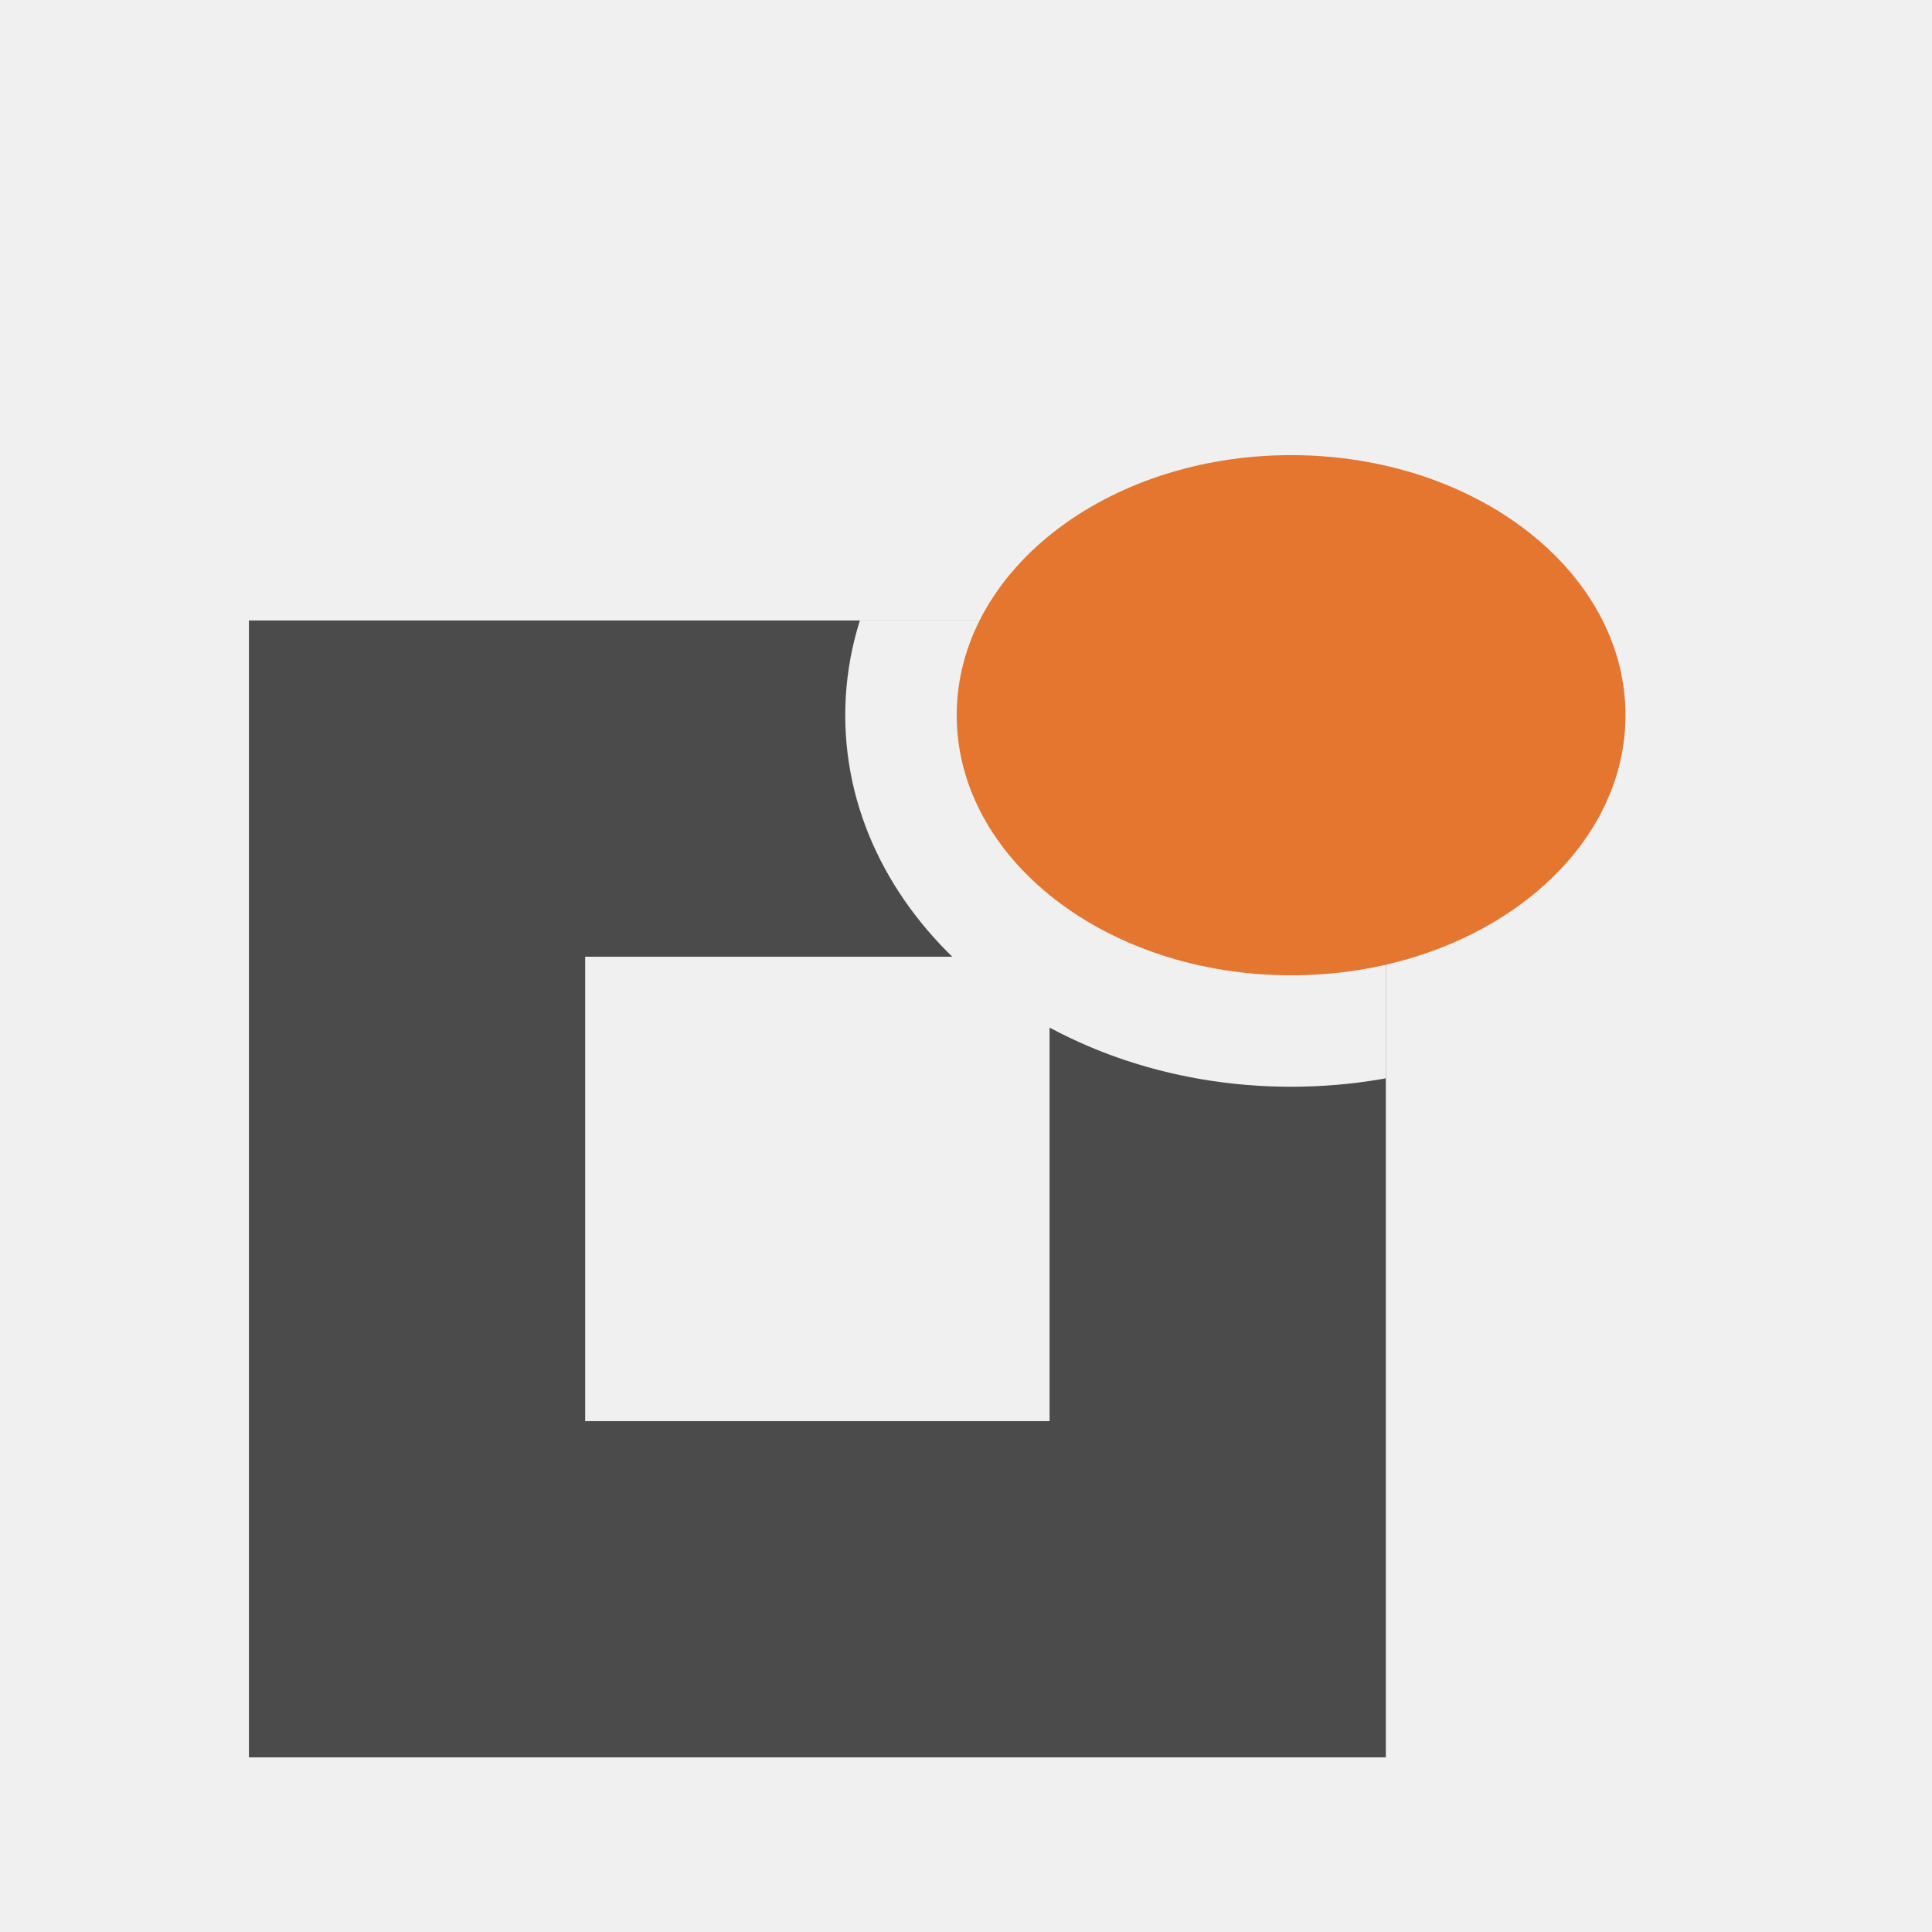
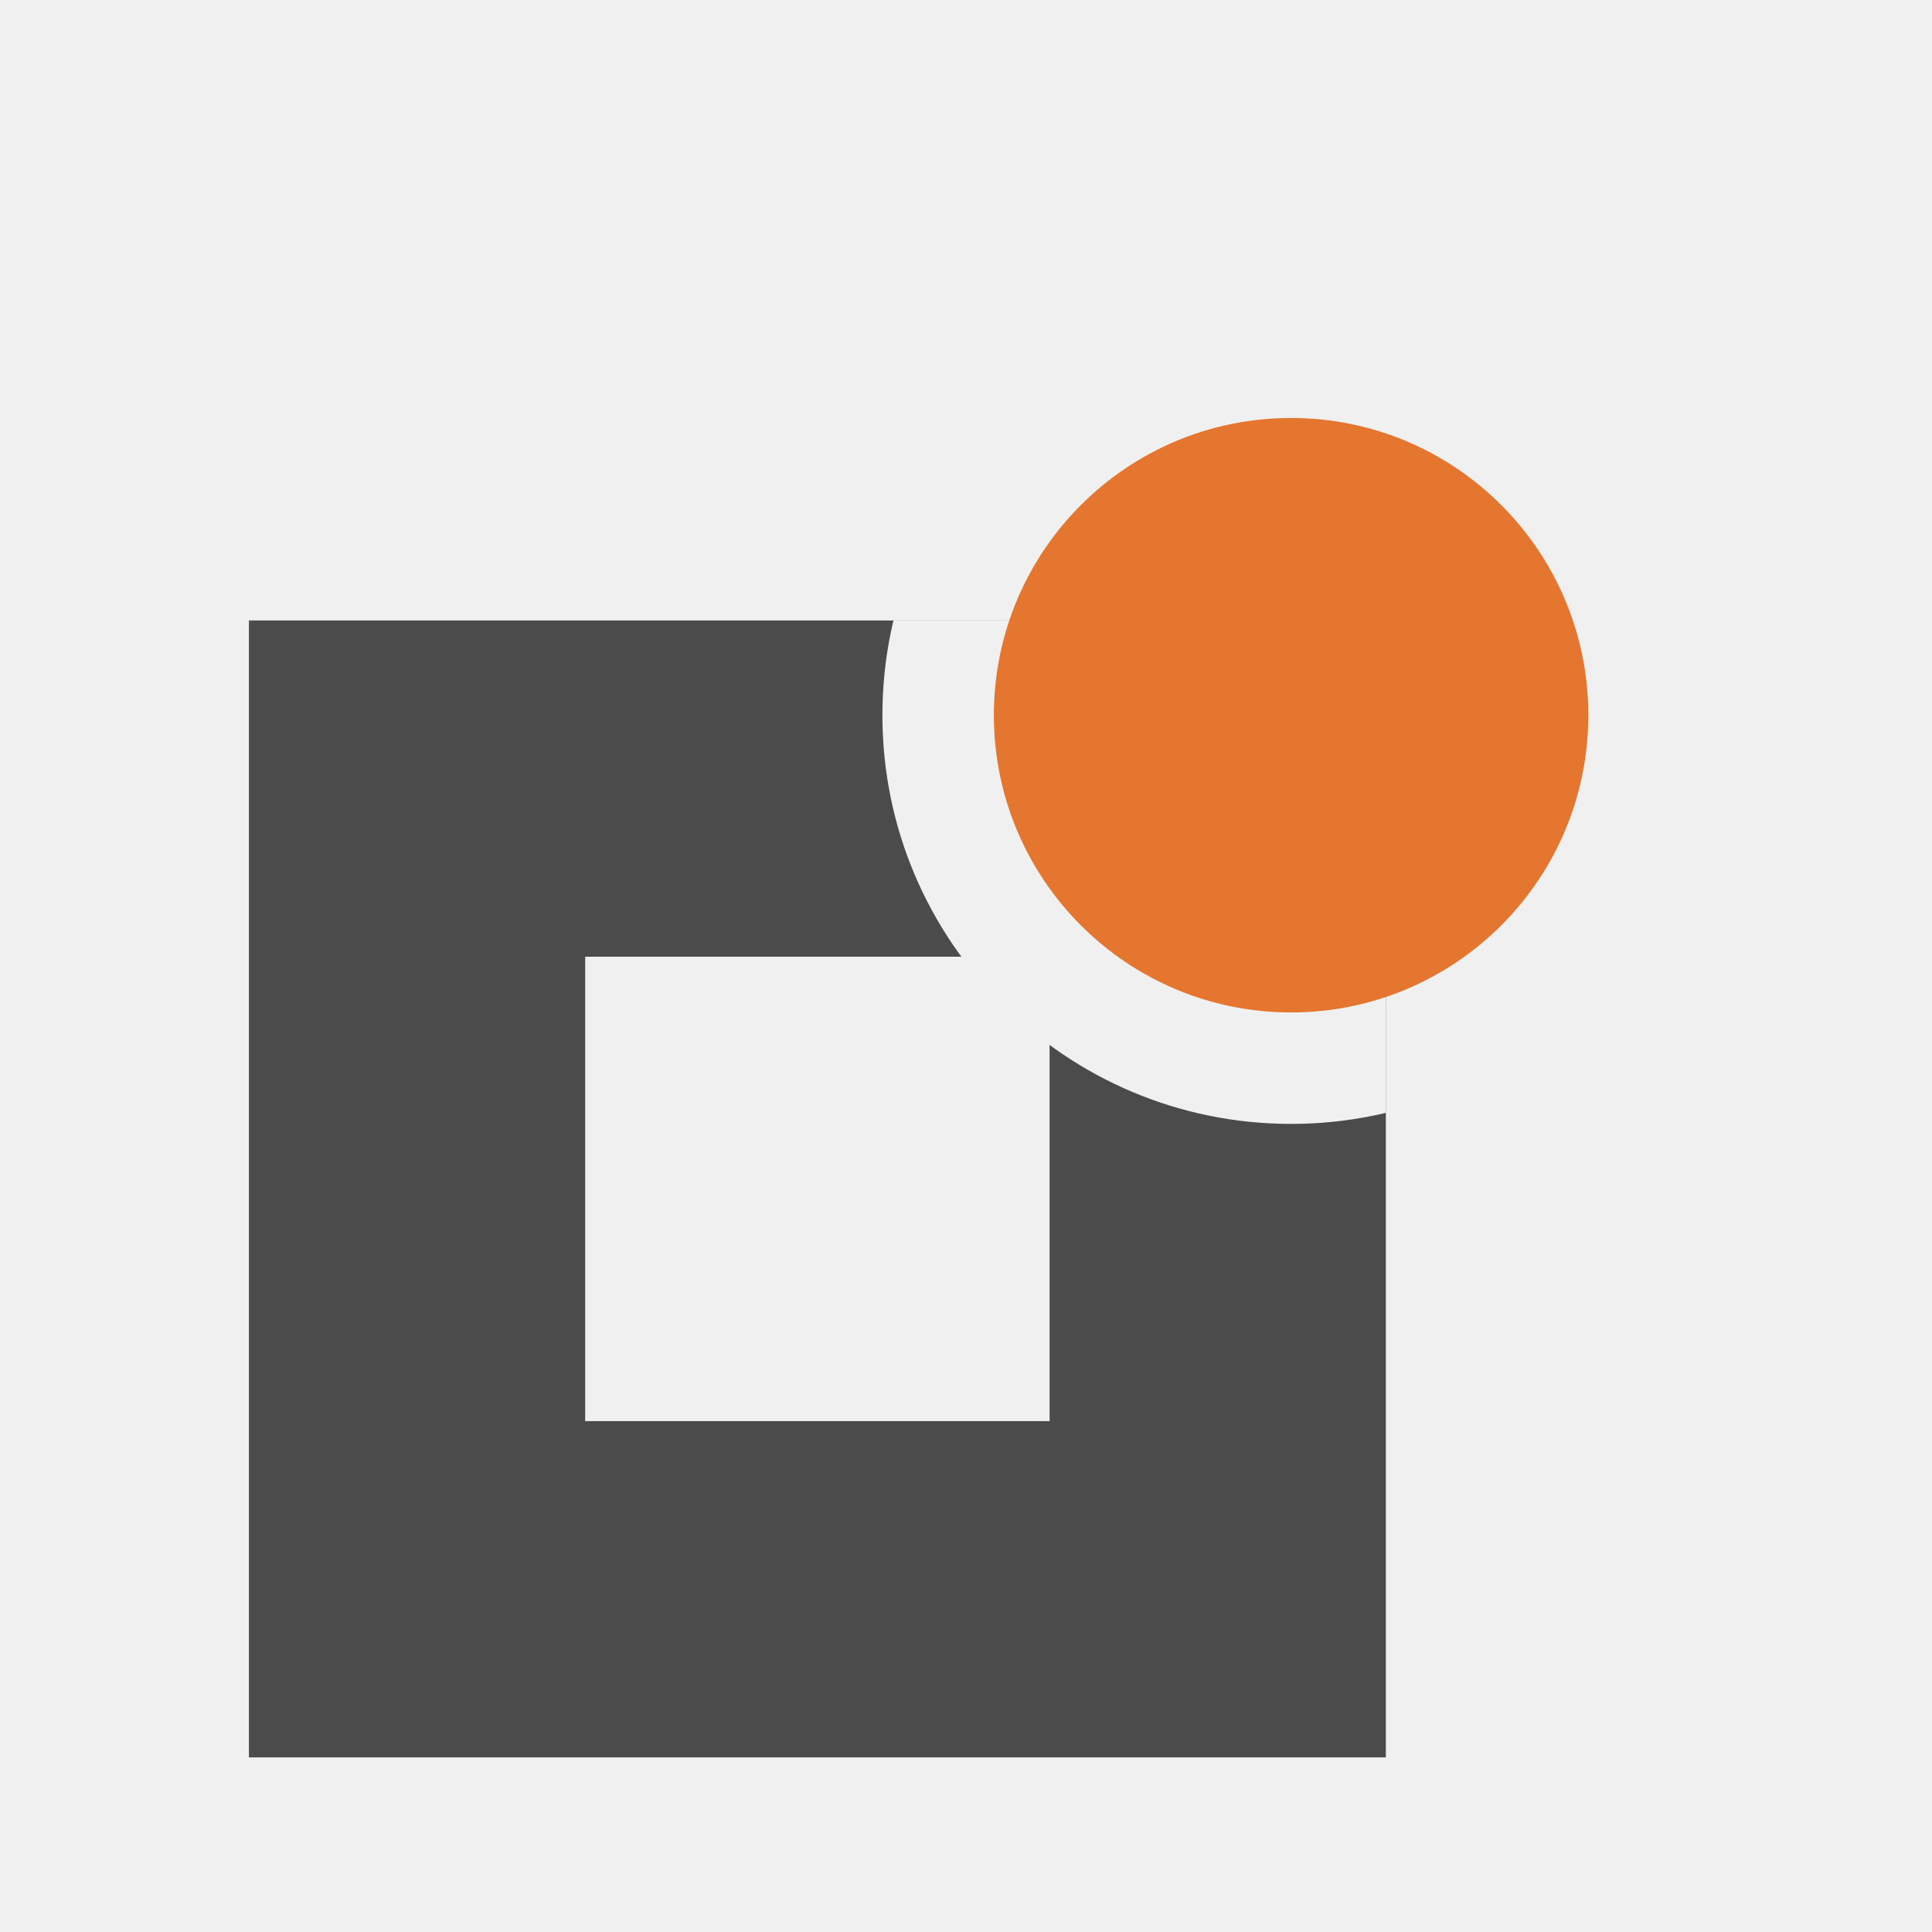
<svg xmlns="http://www.w3.org/2000/svg" viewBox="0 0 52 52">
  <mask id="cut">
    <rect x="-10" y="-10" width="72" height="72" fill="#fff" />
-     <ellipse cx="34.75" cy="19.25" rx="12" ry="10" fill="#000" />
+     <circle cx="34.75" cy="19.25" r="11" fill="#000" />
  </mask>
  <rect x="9.25" y="19.25" width="25.5" height="25.5" fill="none" stroke="#4B4B4B" stroke-width="13" mask="url(#cut)" />
-   <ellipse cx="34.75" cy="19.25" rx="9" ry="7" fill="#E4762F" />
+   <circle cx="34.75" cy="19.25" r="8" fill="#E4762F" />
</svg>
